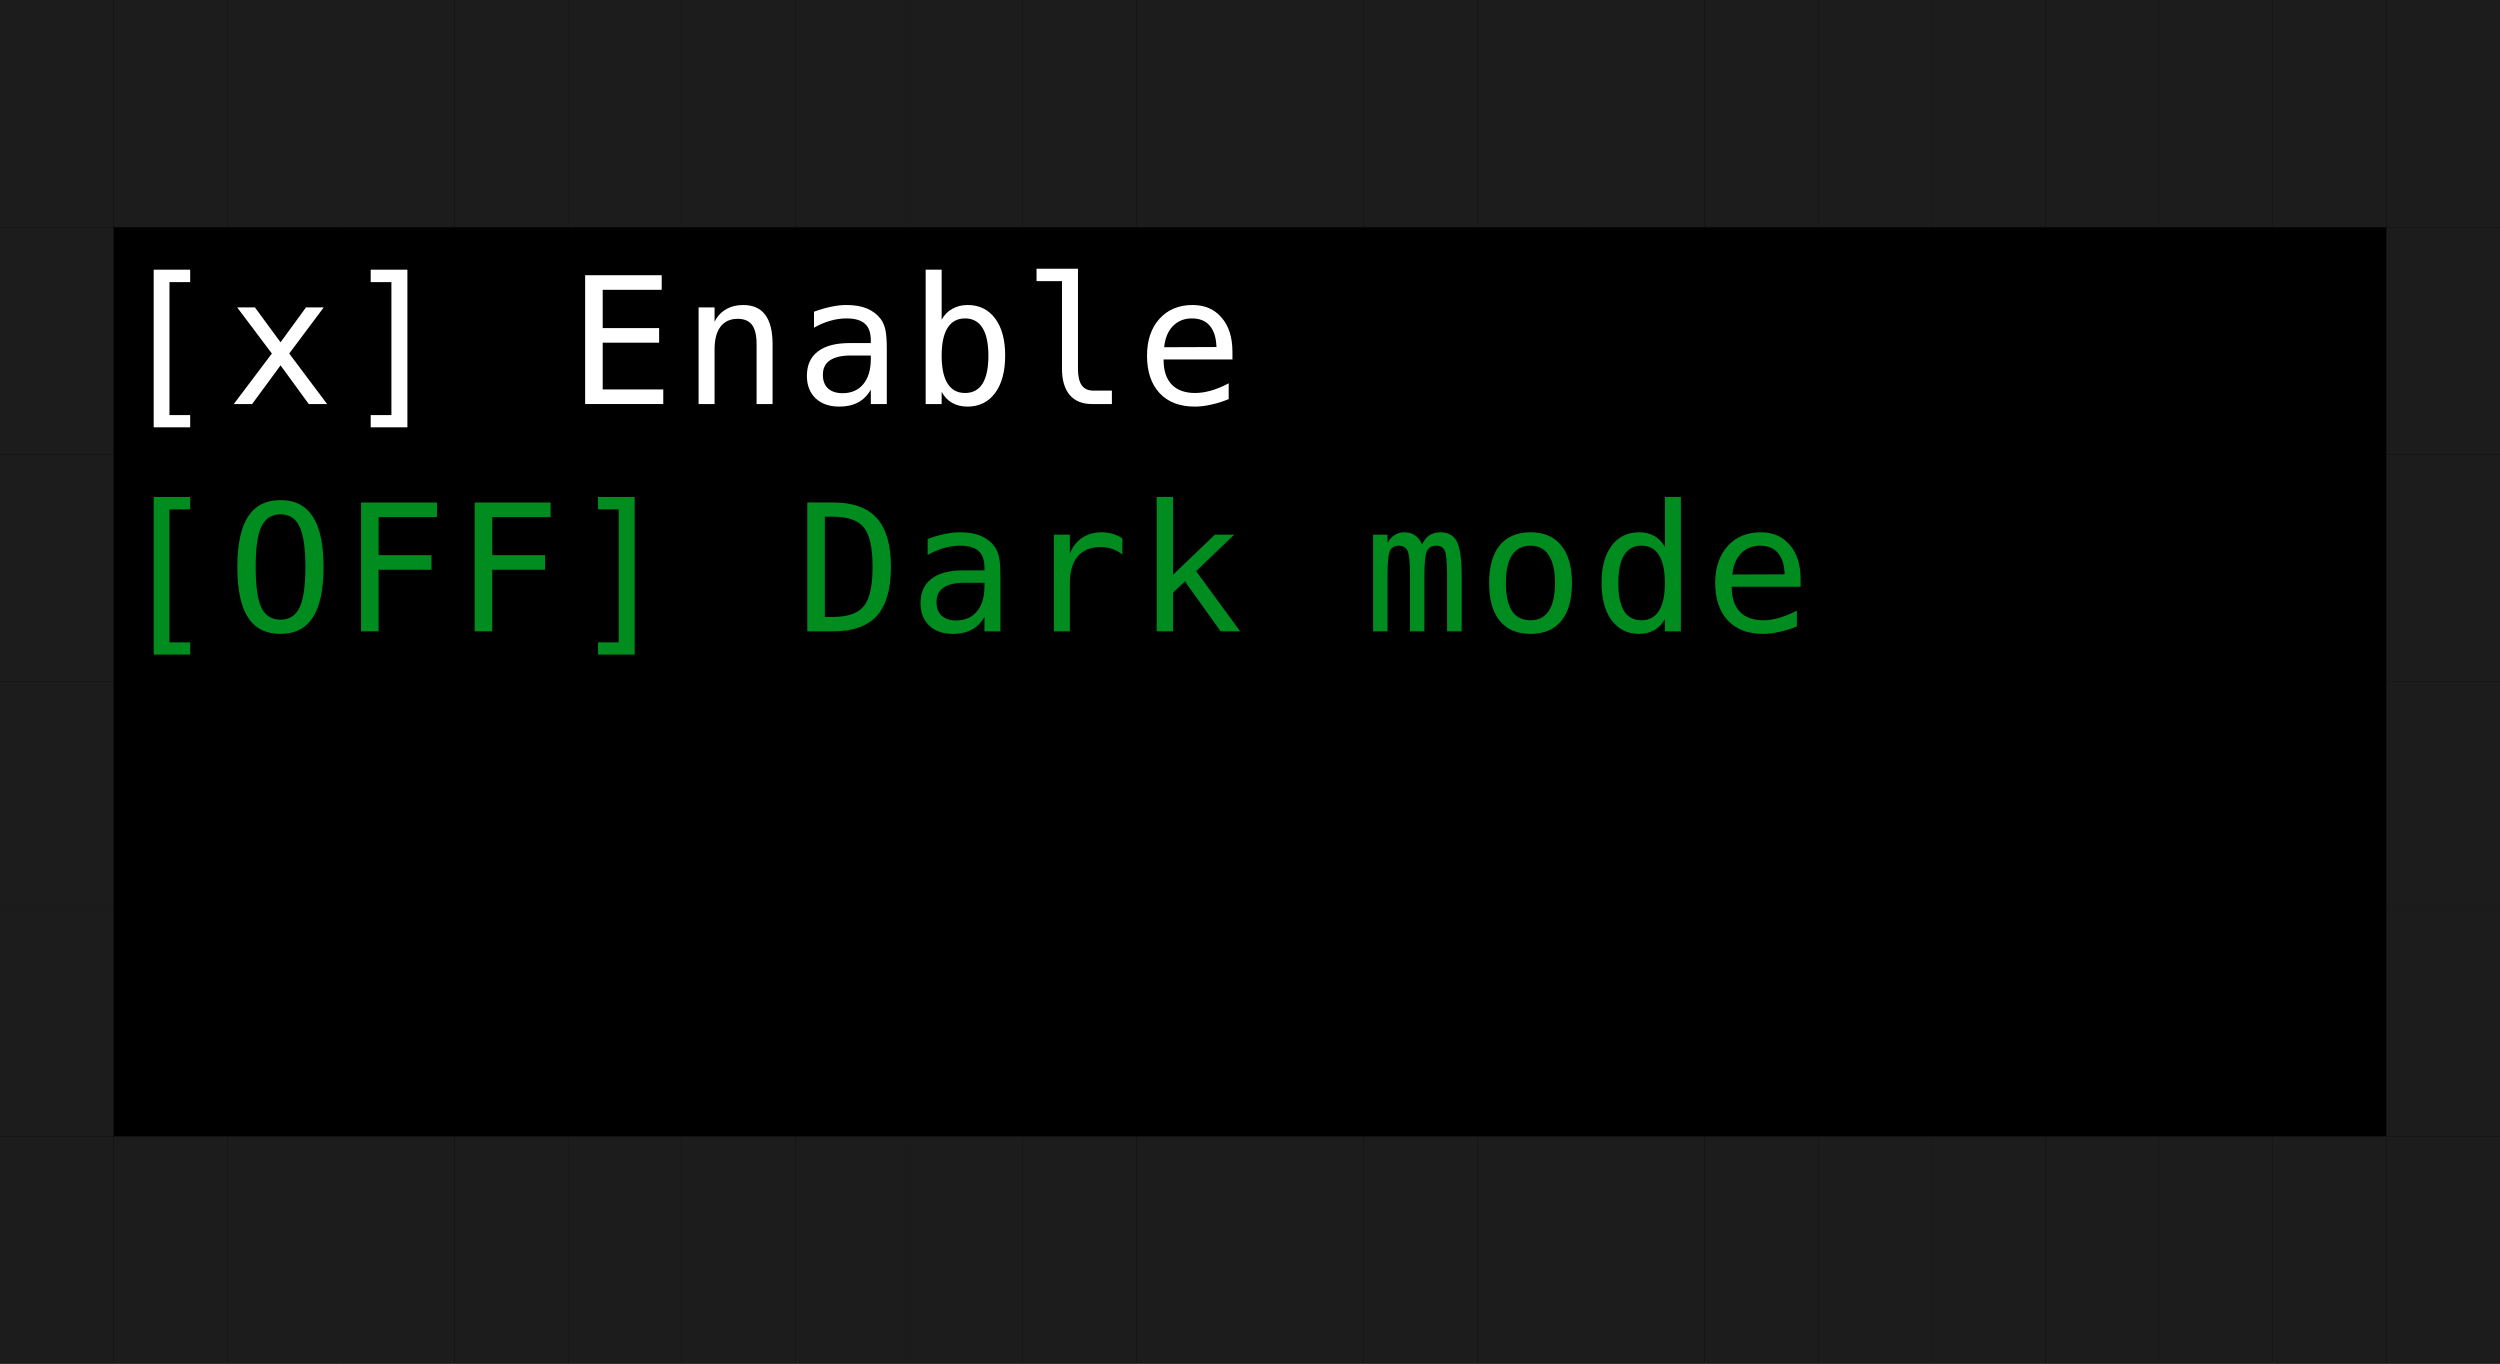
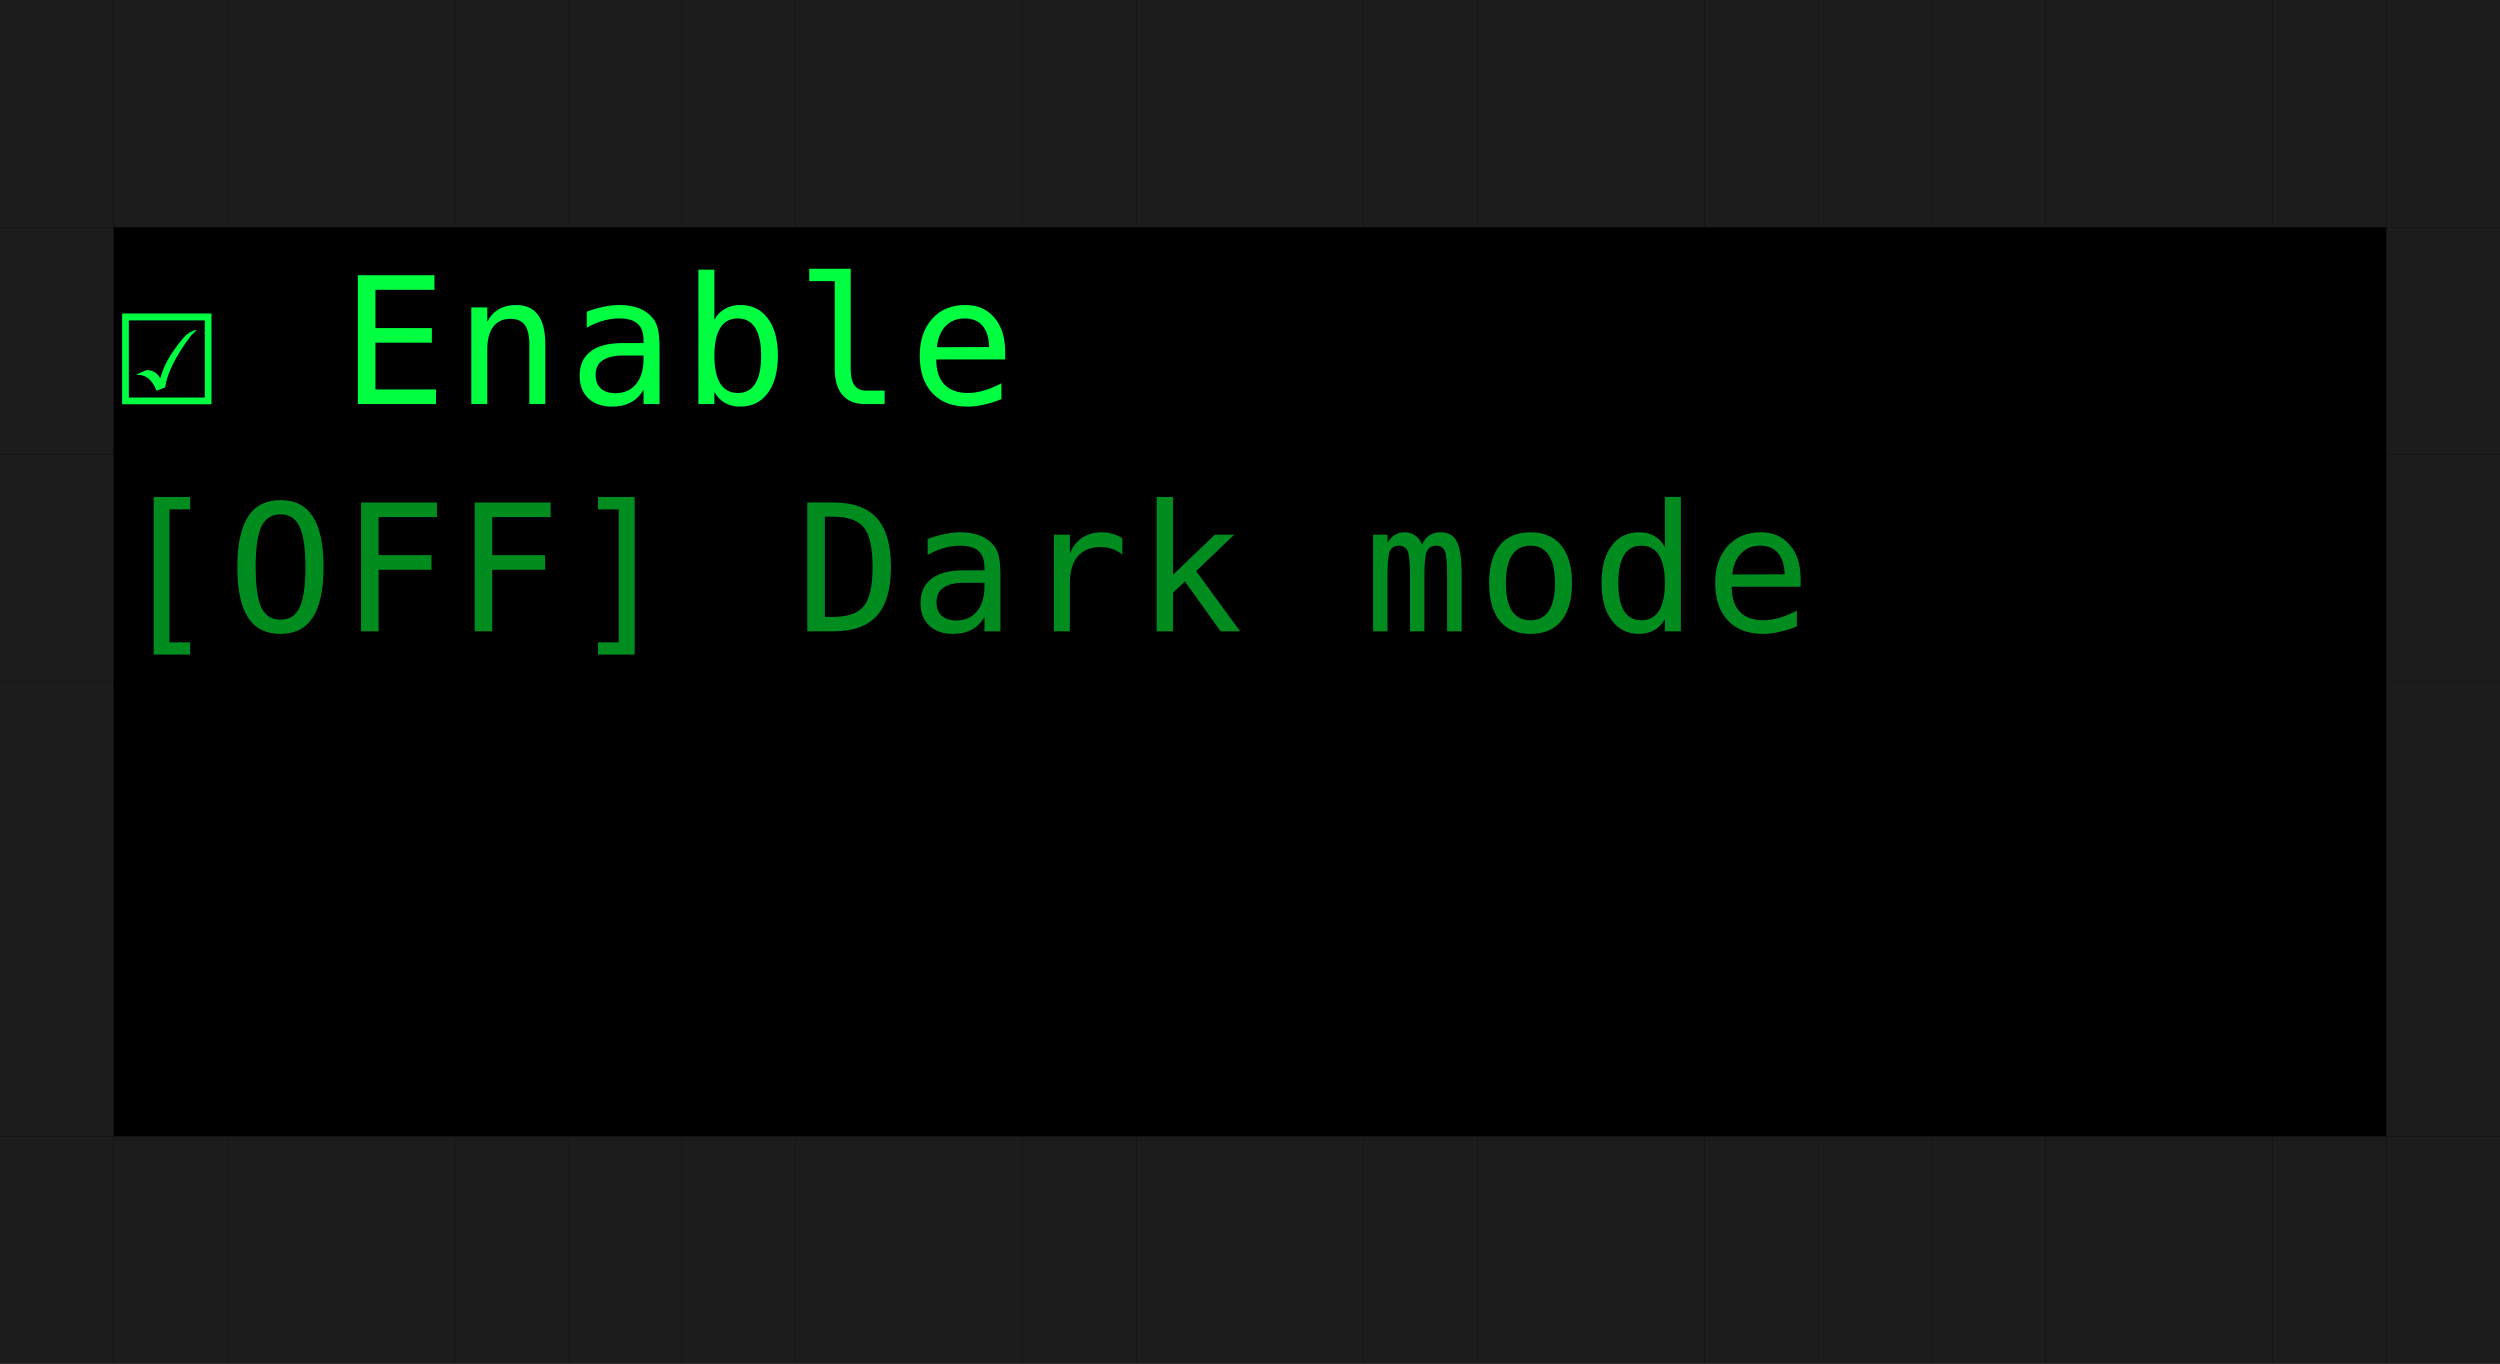
<svg xmlns="http://www.w3.org/2000/svg" width="198" height="108" viewBox="0 0 198 108" role="img" aria-label="Narrow Checkbox" style="background:#000000">
  <rect width="100%" height="100%" fill="#000000" />
  <g font-family="ui-monospace, SFMono-Regular, Menlo, Consolas, monospace" font-size="14">
    <rect x="0" y="0" width="9" height="18" fill="#1c1c1c" />
    <rect x="9" y="0" width="9" height="18" fill="#1c1c1c" />
    <rect x="18" y="0" width="9" height="18" fill="#1c1c1c" />
    <rect x="27" y="0" width="9" height="18" fill="#1c1c1c" />
    <rect x="36" y="0" width="9" height="18" fill="#1c1c1c" />
    <rect x="45" y="0" width="9" height="18" fill="#1c1c1c" />
    <rect x="54" y="0" width="9" height="18" fill="#1c1c1c" />
    <rect x="63" y="0" width="9" height="18" fill="#1c1c1c" />
    <rect x="72" y="0" width="9" height="18" fill="#1c1c1c" />
    <rect x="81" y="0" width="9" height="18" fill="#1c1c1c" />
    <rect x="90" y="0" width="9" height="18" fill="#1c1c1c" />
    <rect x="99" y="0" width="9" height="18" fill="#1c1c1c" />
    <rect x="108" y="0" width="9" height="18" fill="#1c1c1c" />
    <rect x="117" y="0" width="9" height="18" fill="#1c1c1c" />
    <rect x="126" y="0" width="9" height="18" fill="#1c1c1c" />
    <rect x="135" y="0" width="9" height="18" fill="#1c1c1c" />
    <rect x="144" y="0" width="9" height="18" fill="#1c1c1c" />
    <rect x="153" y="0" width="9" height="18" fill="#1c1c1c" />
    <rect x="162" y="0" width="9" height="18" fill="#1c1c1c" />
    <rect x="171" y="0" width="9" height="18" fill="#1c1c1c" />
    <rect x="180" y="0" width="9" height="18" fill="#1c1c1c" />
    <rect x="189" y="0" width="9" height="18" fill="#1c1c1c" />
    <rect x="0" y="18" width="9" height="18" fill="#1c1c1c" />
-     <text x="9" y="32" fill="#ffffff">[</text>
-     <text x="18" y="32" fill="#ffffff">x</text>
-     <text x="27" y="32" fill="#ffffff">]</text>
-     <text x="45" y="32" fill="#ffffff">E</text>
-     <text x="54" y="32" fill="#ffffff">n</text>
-     <text x="63" y="32" fill="#ffffff">a</text>
-     <text x="72" y="32" fill="#ffffff">b</text>
-     <text x="81" y="32" fill="#ffffff">l</text>
-     <text x="90" y="32" fill="#ffffff">e</text>
+     <text x="9" y="32" fill="#00ff41">☑</text>
+     <text x="27" y="32" fill="#00ff41">E</text>
+     <text x="36" y="32" fill="#00ff41">n</text>
+     <text x="45" y="32" fill="#00ff41">a</text>
+     <text x="54" y="32" fill="#00ff41">b</text>
+     <text x="63" y="32" fill="#00ff41">l</text>
+     <text x="72" y="32" fill="#00ff41">e</text>
    <rect x="189" y="18" width="9" height="18" fill="#1c1c1c" />
    <rect x="0" y="36" width="9" height="18" fill="#1c1c1c" />
    <text x="9" y="50" fill="#008c1e">[</text>
    <text x="18" y="50" fill="#008c1e">O</text>
    <text x="27" y="50" fill="#008c1e">F</text>
    <text x="36" y="50" fill="#008c1e">F</text>
    <text x="45" y="50" fill="#008c1e">]</text>
    <text x="63" y="50" fill="#008c1e">D</text>
    <text x="72" y="50" fill="#008c1e">a</text>
    <text x="81" y="50" fill="#008c1e">r</text>
    <text x="90" y="50" fill="#008c1e">k</text>
    <text x="108" y="50" fill="#008c1e">m</text>
    <text x="117" y="50" fill="#008c1e">o</text>
    <text x="126" y="50" fill="#008c1e">d</text>
    <text x="135" y="50" fill="#008c1e">e</text>
    <rect x="189" y="36" width="9" height="18" fill="#1c1c1c" />
    <rect x="0" y="54" width="9" height="18" fill="#1c1c1c" />
    <rect x="189" y="54" width="9" height="18" fill="#1c1c1c" />
    <rect x="0" y="72" width="9" height="18" fill="#1c1c1c" />
    <rect x="189" y="72" width="9" height="18" fill="#1c1c1c" />
    <rect x="0" y="90" width="9" height="18" fill="#1c1c1c" />
    <rect x="9" y="90" width="9" height="18" fill="#1c1c1c" />
    <rect x="18" y="90" width="9" height="18" fill="#1c1c1c" />
    <rect x="27" y="90" width="9" height="18" fill="#1c1c1c" />
    <rect x="36" y="90" width="9" height="18" fill="#1c1c1c" />
    <rect x="45" y="90" width="9" height="18" fill="#1c1c1c" />
    <rect x="54" y="90" width="9" height="18" fill="#1c1c1c" />
    <rect x="63" y="90" width="9" height="18" fill="#1c1c1c" />
    <rect x="72" y="90" width="9" height="18" fill="#1c1c1c" />
    <rect x="81" y="90" width="9" height="18" fill="#1c1c1c" />
    <rect x="90" y="90" width="9" height="18" fill="#1c1c1c" />
    <rect x="99" y="90" width="9" height="18" fill="#1c1c1c" />
    <rect x="108" y="90" width="9" height="18" fill="#1c1c1c" />
    <rect x="117" y="90" width="9" height="18" fill="#1c1c1c" />
    <rect x="126" y="90" width="9" height="18" fill="#1c1c1c" />
    <rect x="135" y="90" width="9" height="18" fill="#1c1c1c" />
    <rect x="144" y="90" width="9" height="18" fill="#1c1c1c" />
    <rect x="153" y="90" width="9" height="18" fill="#1c1c1c" />
    <rect x="162" y="90" width="9" height="18" fill="#1c1c1c" />
    <rect x="171" y="90" width="9" height="18" fill="#1c1c1c" />
    <rect x="180" y="90" width="9" height="18" fill="#1c1c1c" />
    <rect x="189" y="90" width="9" height="18" fill="#1c1c1c" />
  </g>
</svg>
